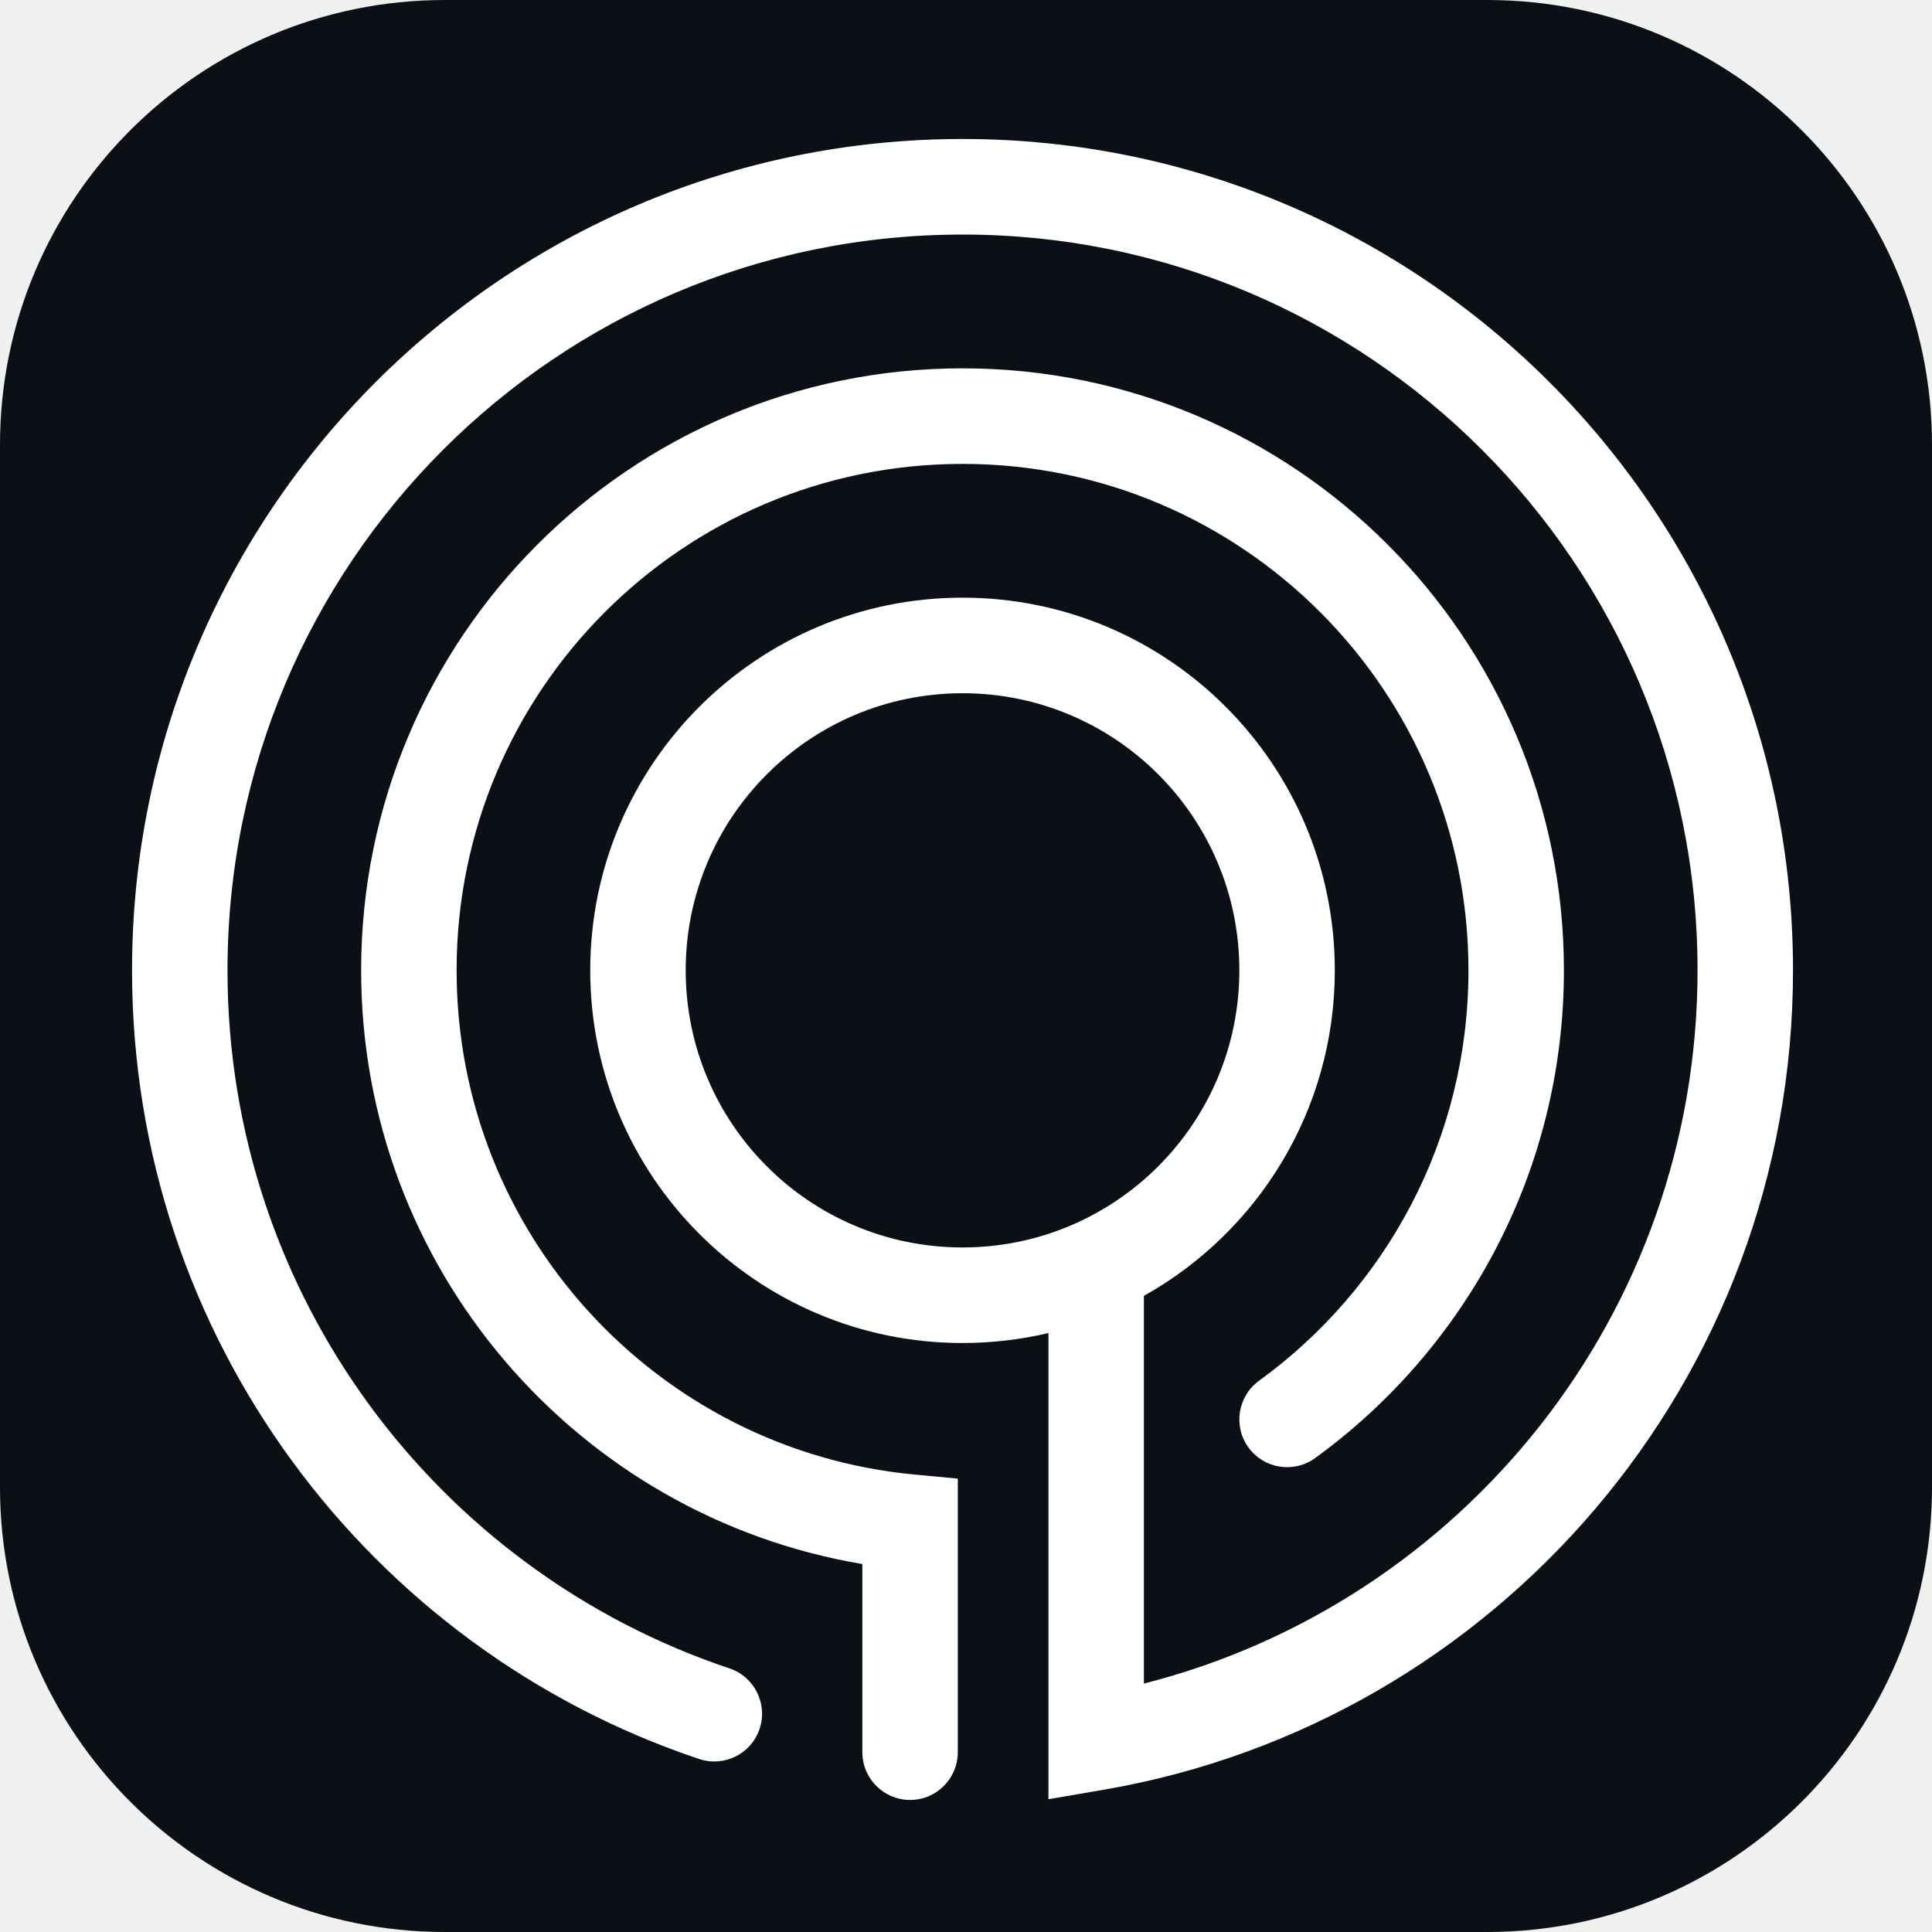
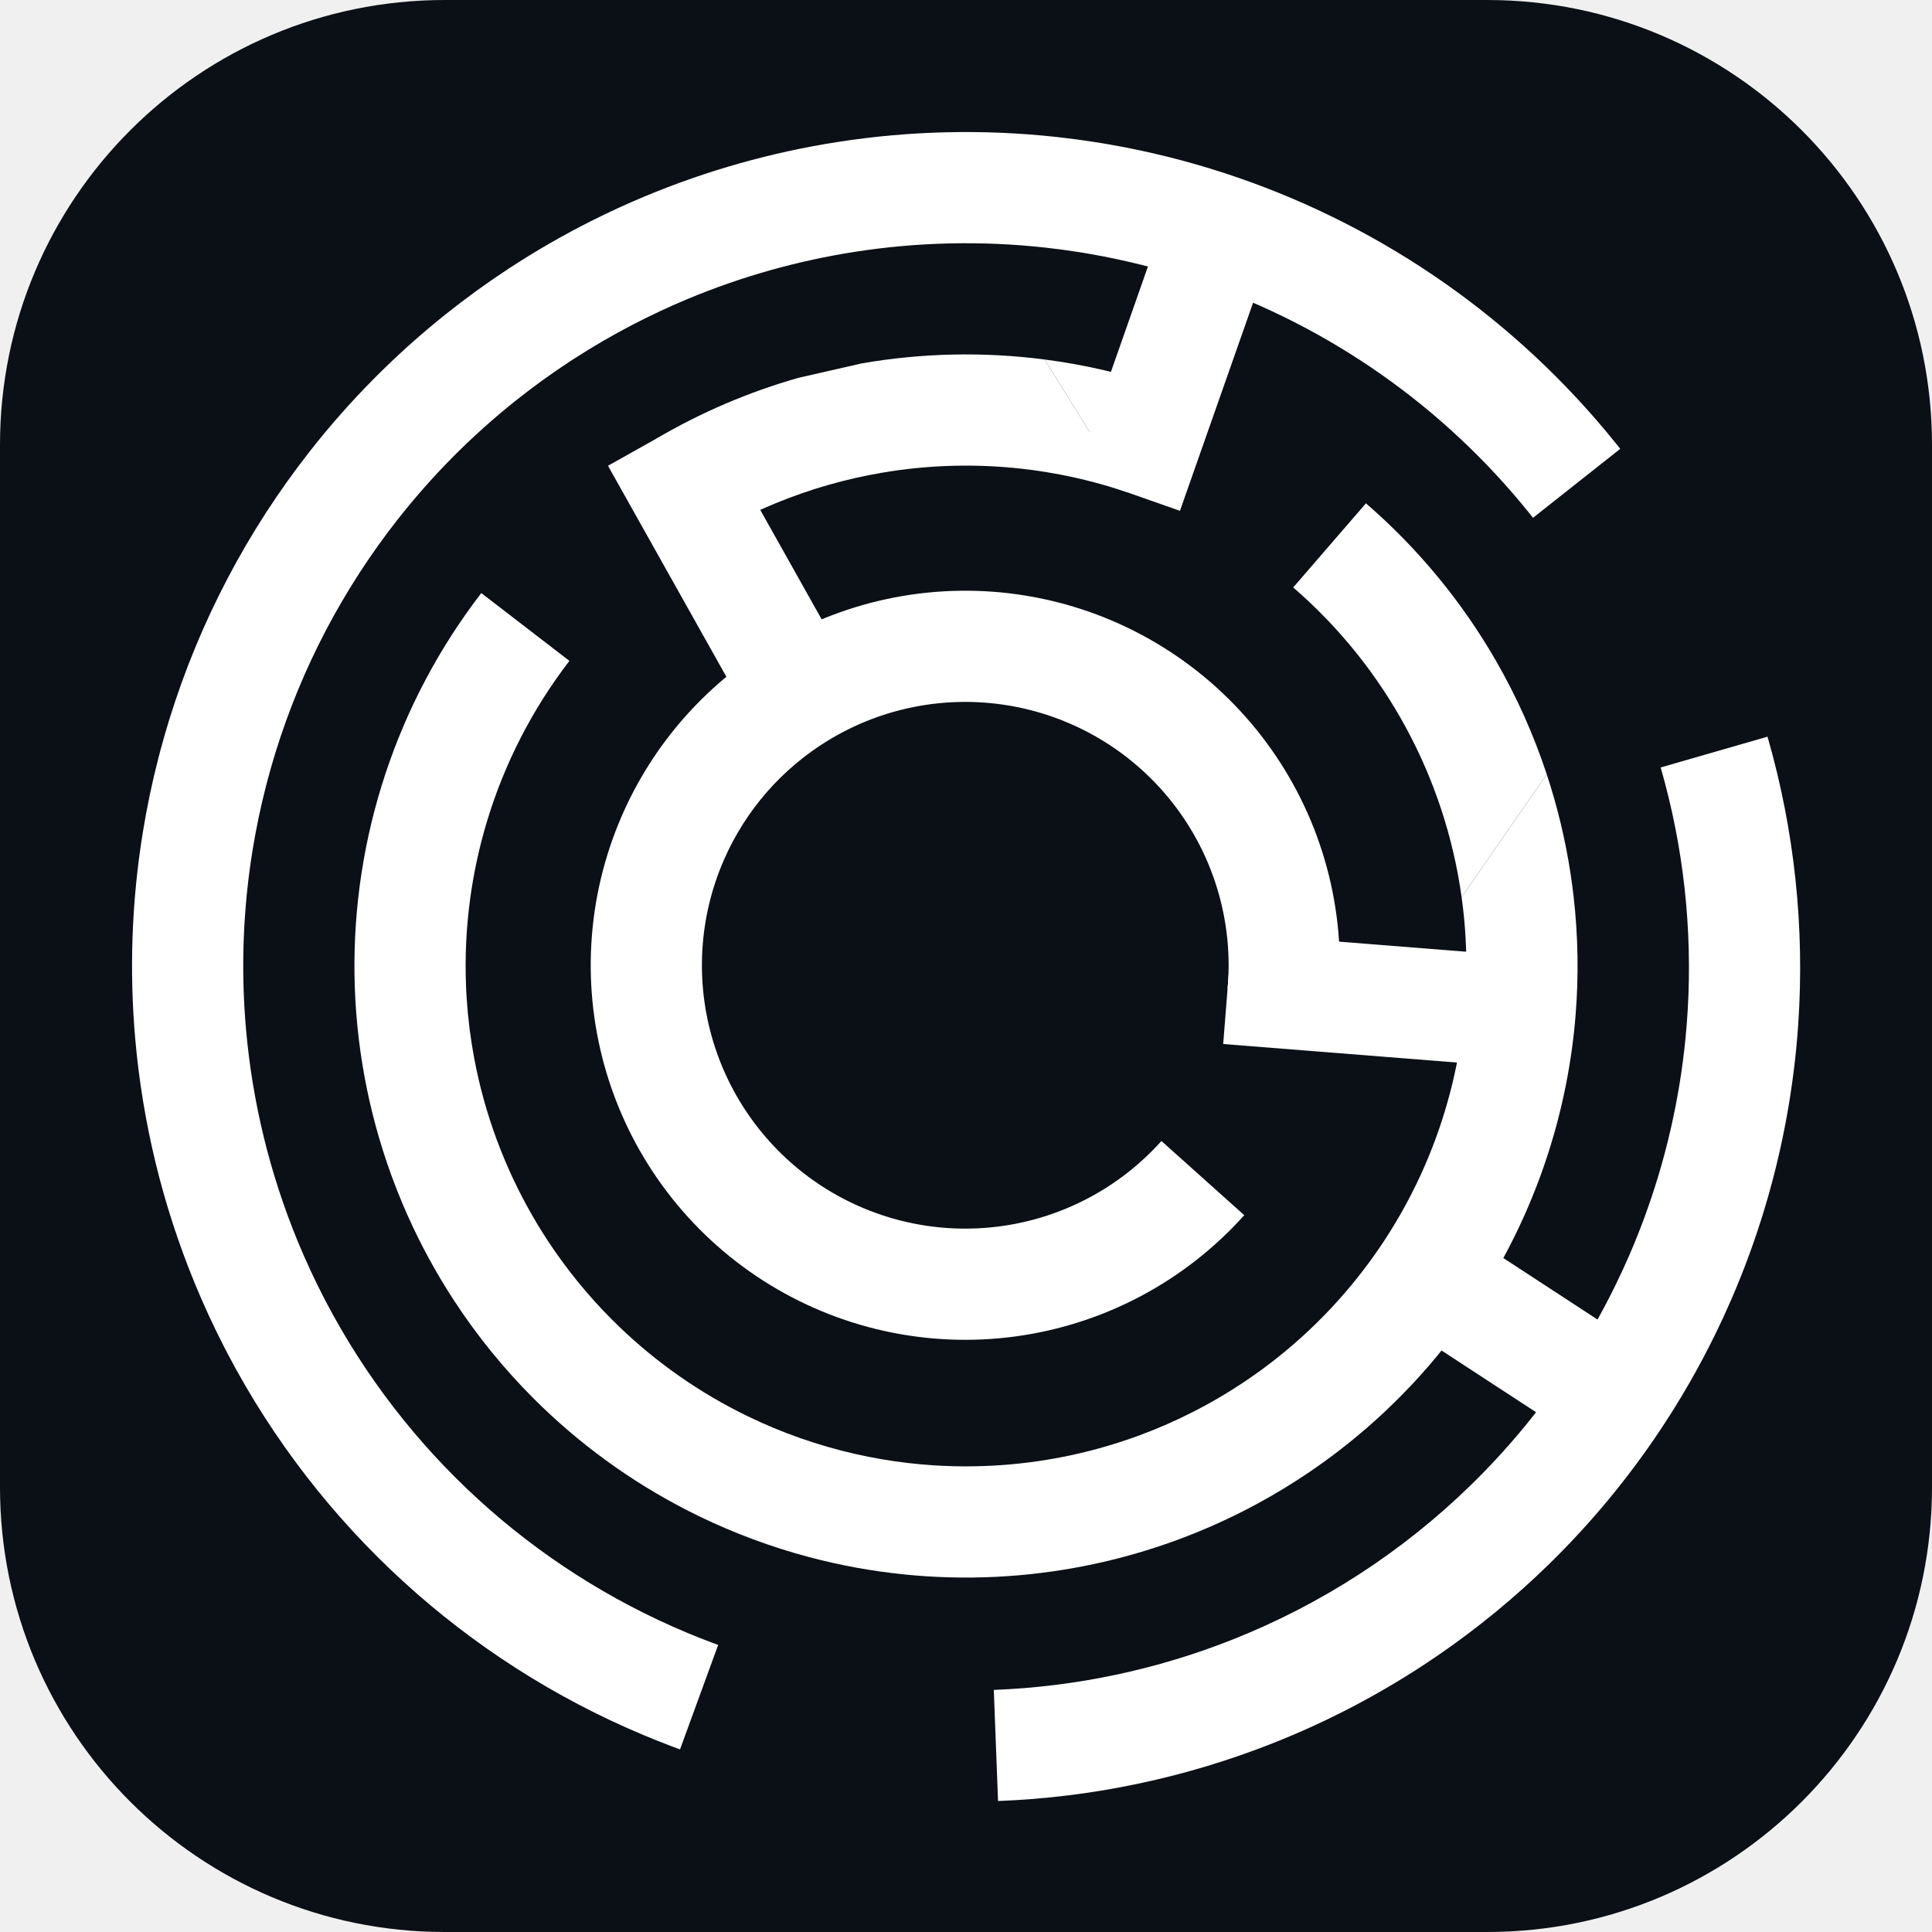
<svg xmlns="http://www.w3.org/2000/svg" width="278" height="278" viewBox="0 0 278 278" fill="none">
  <rect width="278" height="278" rx="64" fill="#0A1016" />
-   <path fill-rule="evenodd" clip-rule="evenodd" d="M138.5 33.75C80.088 33.75 32.736 81.152 32.736 139.625C32.736 186.353 62.981 226.028 104.963 240.068C108.561 241.271 110.503 245.166 109.301 248.767C108.099 252.368 104.209 254.313 100.611 253.109C53.193 237.252 19 192.444 19 139.625C19 73.558 72.502 20 138.5 20C204.498 20 258 73.558 258 139.625C258 198.736 215.178 247.821 158.894 257.513L150.862 258.896V191.814C146.894 192.753 142.755 193.249 138.5 193.249C108.915 193.249 84.931 169.241 84.931 139.625C84.931 110.008 108.915 86 138.5 86C168.085 86 192.069 110.008 192.069 139.625C192.069 159.756 180.987 177.296 164.598 186.466V242.253C210.388 230.623 244.264 189.078 244.264 139.625C244.264 81.152 196.912 33.75 138.5 33.75ZM138.5 66.75C98.294 66.75 65.701 99.377 65.701 139.625C65.701 177.54 94.631 208.699 131.595 212.176L137.82 212.762V252.125C137.82 255.922 134.745 259 130.952 259C127.159 259 124.085 255.922 124.085 252.125V225.052C83.152 218.178 51.965 182.551 51.965 139.625C51.965 91.783 90.708 53 138.5 53C186.292 53 225.034 91.783 225.034 139.625C225.034 168.503 210.911 194.08 189.231 209.809C186.16 212.037 181.866 211.351 179.64 208.276C177.414 205.202 178.1 200.903 181.171 198.675C199.439 185.422 211.299 163.91 211.299 139.625C211.299 99.377 178.706 66.75 138.5 66.75ZM138.5 99.75C116.501 99.75 98.667 117.602 98.667 139.625C98.667 161.647 116.501 179.499 138.5 179.499C160.499 179.499 178.333 161.647 178.333 139.625C178.333 117.602 160.499 99.75 138.5 99.75Z" fill="white" />
+   <path fill-rule="evenodd" clip-rule="evenodd" d="M183.047 35.766L169.786 73.504L154.691 68.199L167.952 30.462L183.047 35.766ZM108.023 103.626L87.484 67.02L94.461 63.105L102 60.5L109.36 73.31L121.977 95.796L108.023 103.626ZM218.096 153.563L176.008 150.225L177.273 134.275L219.361 137.613L218.096 153.563ZM209.856 176.802L236.649 194.302L227.899 207.698L201.106 190.198L209.856 176.802Z" fill="white" />
+   <path fill-rule="evenodd" clip-rule="evenodd" d="M115.158 90.509C126.65 84.871 139.775 83.507 152.181 86.662C164.587 89.818 175.464 97.286 182.867 107.73C190.269 118.174 193.712 130.911 192.579 143.662L176.642 142.247C177.438 133.281 175.017 124.325 169.813 116.982C164.608 109.638 156.96 104.387 148.237 102.169C139.514 99.95 130.286 100.909 122.205 104.873C121.163 105.384 120.149 105.941 119.165 106.541C112.519 110.594 107.256 116.613 104.134 123.805C100.55 132.061 100.022 141.324 102.644 149.934C105.266 158.544 110.867 165.94 118.445 170.798C126.022 175.655 135.082 177.657 144 176.444C152.919 175.232 161.115 170.884 167.121 164.181L179.038 174.857C170.496 184.391 158.84 190.574 146.155 192.298C133.471 194.023 120.587 191.176 109.81 184.268C99.033 177.359 91.067 166.841 87.338 154.595C83.609 142.349 84.36 129.176 89.458 117.434C93.898 107.205 101.383 98.644 110.835 92.881C112.234 92.027 113.676 91.235 115.158 90.509Z" fill="white" />
+   <path d="M186.084 84.528C199.299 95.951 207.911 111.789 210.315 129.09L222.567 111.421C220.691 105.735 218.242 100.267 215.267 95.098C210.382 86.611 204.075 78.931 196.547 72.424L186.084 84.528Z" fill="white" />
+   <path d="M225.989 125.698C225.244 120.825 224.095 116.051 222.567 111.421L210.315 129.09C210.39 129.631 210.459 130.17 210.521 130.709L210.532 130.805C210.642 131.764 210.733 132.724 210.804 133.687C211.08 137.418 211.066 141.176 210.756 144.928C210.529 147.672 210.144 150.413 209.598 153.137C209.408 154.087 209.199 155.033 208.97 155.974C208.119 159.485 207.002 162.933 205.629 166.288C204.449 169.169 203.079 171.98 201.524 174.704C201.056 175.523 200.572 176.333 200.071 177.136C199.77 177.617 199.463 178.095 199.151 178.571C199.043 178.734 198.937 178.894 198.833 179.05C194.483 185.549 189.068 191.347 182.757 196.177C179.316 198.811 175.639 201.132 171.769 203.11C170.517 203.75 169.244 204.355 167.953 204.922C166.692 205.475 165.414 205.994 164.118 206.476C162.159 207.205 160.162 207.851 158.132 208.411C157.257 208.652 156.377 208.877 155.493 209.085C152.139 209.874 148.748 210.418 145.346 210.719C141.721 211.04 138.083 211.085 134.464 210.856C134.376 210.851 134.287 210.845 134.198 210.839C133.035 210.761 131.877 210.656 130.724 210.522C128.12 210.221 125.544 209.779 123.006 209.201C117.676 207.986 112.515 206.172 107.618 203.801C100.74 200.47 94.495 196.095 89.075 190.879C88.721 190.539 88.37 190.194 88.023 189.846C84.576 186.39 81.483 182.587 78.797 178.491C76.692 175.282 74.836 171.894 73.255 168.353C73.059 167.914 72.867 167.472 72.68 167.028C72.254 166.023 71.853 165.009 71.476 163.99C70.06 160.165 68.979 156.247 68.235 152.277C67.7 149.428 67.336 146.536 67.148 143.616C66.028 126.184 71.284 108.939 81.935 95.095L69.254 85.338C63.186 93.225 58.551 102.015 55.47 111.31C49.221 130.16 49.545 150.525 56.31 169.105C56.356 169.233 56.403 169.361 56.45 169.488L56.471 169.543C56.932 170.79 57.422 172.028 57.942 173.257C58.171 173.799 58.405 174.339 58.645 174.876C60.577 179.204 62.845 183.345 65.418 187.267C68.702 192.273 72.483 196.922 76.695 201.145C77.118 201.57 77.547 201.991 77.981 202.408C84.604 208.782 92.238 214.13 100.645 218.201C105.692 220.645 110.971 222.606 116.409 224.05C120.869 225.235 125.436 226.073 130.072 226.545C131.089 226.649 132.109 226.735 133.131 226.804C137.661 227.106 142.217 227.059 146.756 226.657C150.914 226.289 155.059 225.624 159.158 224.66C160.19 224.417 161.216 224.155 162.238 223.876L162.384 223.836C168.909 222.037 175.155 219.506 181.019 216.32C183.487 214.978 185.888 213.52 188.213 211.952C189.666 210.972 191.089 209.949 192.481 208.884C200.195 202.981 206.812 195.893 212.129 187.95L212.176 187.88C212.692 187.107 213.196 186.326 213.688 185.537C214.284 184.581 214.86 183.614 215.418 182.638C217.319 179.31 218.993 175.873 220.435 172.352C222.114 168.252 223.478 164.037 224.519 159.746C224.799 158.596 225.054 157.44 225.287 156.279C225.954 152.95 226.424 149.6 226.701 146.246C227.178 140.477 227.083 134.695 226.428 128.984C226.302 127.886 226.156 126.79 225.989 125.698Z" fill="white" />
+   <path d="M167.394 55.706C161.805 53.801 156.077 52.476 150.297 51.727L162.231 70.85L167.394 55.706Z" fill="white" />
+   <path d="M126.763 68.047C133.822 66.829 141.061 66.665 148.243 67.595C148.391 67.614 148.539 67.634 148.686 67.654C149.974 67.829 151.259 68.039 152.54 68.284C155.81 68.91 159.048 69.765 162.231 70.85L150.297 51.727C141.519 50.591 132.67 50.792 124.044 52.28L114.901 54.363L114.891 54.366C107.789 56.389 100.919 59.313 94.455 63.106L102.554 76.905C105.455 75.203 108.455 73.714 111.532 72.445C114.069 71.397 116.652 70.501 119.267 69.756L119.283 69.752C121.746 69.05 124.243 68.481 126.763 68.047Z" fill="white" />
+   <path fill-rule="evenodd" clip-rule="evenodd" d="M256.405 164.196C256.273 164.813 256.137 165.429 255.996 166.044C255.39 168.691 254.693 171.32 253.906 173.927C252.564 178.372 250.96 182.751 249.096 187.042C248.357 188.744 247.577 190.432 246.756 192.105C244.445 196.815 241.84 201.343 238.964 205.669C234.315 212.664 228.96 219.127 223 224.965C222.982 224.983 222.963 225.001 222.944 225.02C218.017 229.84 212.678 234.232 206.984 238.145C204.82 239.632 202.604 241.049 200.341 242.395C196.626 244.603 192.781 246.617 188.821 248.423C187 249.253 185.154 250.04 183.285 250.781C170.736 255.761 157.332 258.629 143.611 259.153L143 243.165C154.891 242.71 166.508 240.225 177.384 235.909C190.124 230.854 201.847 223.288 211.804 213.535C216.969 208.475 221.61 202.874 225.64 196.812C228.131 193.063 230.389 189.138 232.392 185.056C233.104 183.606 233.78 182.143 234.421 180.668C236.036 176.949 237.426 173.154 238.589 169.302C239.271 167.043 239.875 164.765 240.401 162.471C241.378 158.205 242.084 153.886 242.517 149.541C242.655 148.149 242.766 146.754 242.848 145.358C243.536 133.677 242.255 121.866 238.958 110.432L254.332 106C258.236 119.54 259.691 133.537 258.753 147.361C258.675 148.51 258.581 149.657 258.47 150.804C258.034 155.299 257.345 159.77 256.405 164.196Z" fill="white" />
+   <path fill-rule="evenodd" clip-rule="evenodd" d="M120.58 20.422C130.948 18.811 141.546 18.557 152.105 19.718C153.949 19.92 155.793 20.166 157.633 20.455C157.994 20.512 158.354 20.57 158.714 20.63C159.078 20.691 159.441 20.753 159.804 20.817C160.474 20.935 161.143 21.059 161.811 21.188C167.365 22.263 172.809 23.724 178.107 25.551C199.335 32.868 218.216 46.045 232.458 63.73C232.687 64.014 232.915 64.299 233.141 64.585L220.589 74.507C220.393 74.259 220.195 74.012 219.997 73.766C207.654 58.44 191.291 47.019 172.893 40.677C168.302 39.094 163.584 37.828 158.77 36.896C158.191 36.784 157.611 36.677 157.03 36.575C156.716 36.519 156.401 36.465 156.086 36.413C155.773 36.361 155.461 36.31 155.149 36.261C153.553 36.011 151.956 35.797 150.357 35.622C141.206 34.616 132.022 34.836 123.037 36.232C114.756 37.519 106.645 39.803 98.886 43.047C96.213 44.164 93.582 45.396 91 46.739C88.177 48.208 85.413 49.811 82.717 51.546C82.642 51.594 82.567 51.642 82.492 51.691C82.302 51.814 82.112 51.938 81.922 52.063C79.222 53.835 76.617 55.726 74.112 57.725C67.801 62.763 62.128 68.496 57.187 74.792C49.382 84.738 43.404 96.088 39.628 108.321C39.247 109.556 38.888 110.801 38.552 112.054C38.47 112.359 38.389 112.665 38.31 112.972C37.502 116.099 36.842 119.249 36.331 122.413C34.951 130.953 34.649 139.592 35.402 148.132C36.322 158.574 38.821 168.867 42.854 178.647C43.956 181.32 45.173 183.954 46.504 186.543C46.648 186.824 46.794 187.105 46.941 187.385C58.211 208.827 76.585 225.616 98.836 234.931C98.929 234.97 99.021 235.009 99.114 235.047C100.216 235.505 101.327 235.944 102.447 236.365C102.743 236.476 103.04 236.586 103.337 236.694L97.851 251.724C97.508 251.599 97.165 251.472 96.824 251.344C96.73 251.308 96.635 251.273 96.541 251.237C95.236 250.743 93.941 250.228 92.657 249.69C66.982 238.942 45.782 219.57 32.778 194.829C32.608 194.506 32.44 194.182 32.273 193.858C30.738 190.871 29.334 187.831 28.062 184.747C23.408 173.461 20.526 161.585 19.464 149.537C18.595 139.684 18.944 129.716 20.536 119.861C21.126 116.21 21.887 112.575 22.819 108.967C22.91 108.614 23.003 108.261 23.098 107.909C23.486 106.463 23.9 105.027 24.34 103.601C28.697 89.486 35.594 76.39 44.601 64.914C50.301 57.65 56.847 51.035 64.129 45.221C67.019 42.914 70.026 40.733 73.141 38.688C77.034 36.131 81.055 33.816 85.181 31.745C87.656 30.503 90.169 29.349 92.715 28.285C101.668 24.542 111.027 21.906 120.58 20.422Z" fill="white" />
</svg>
